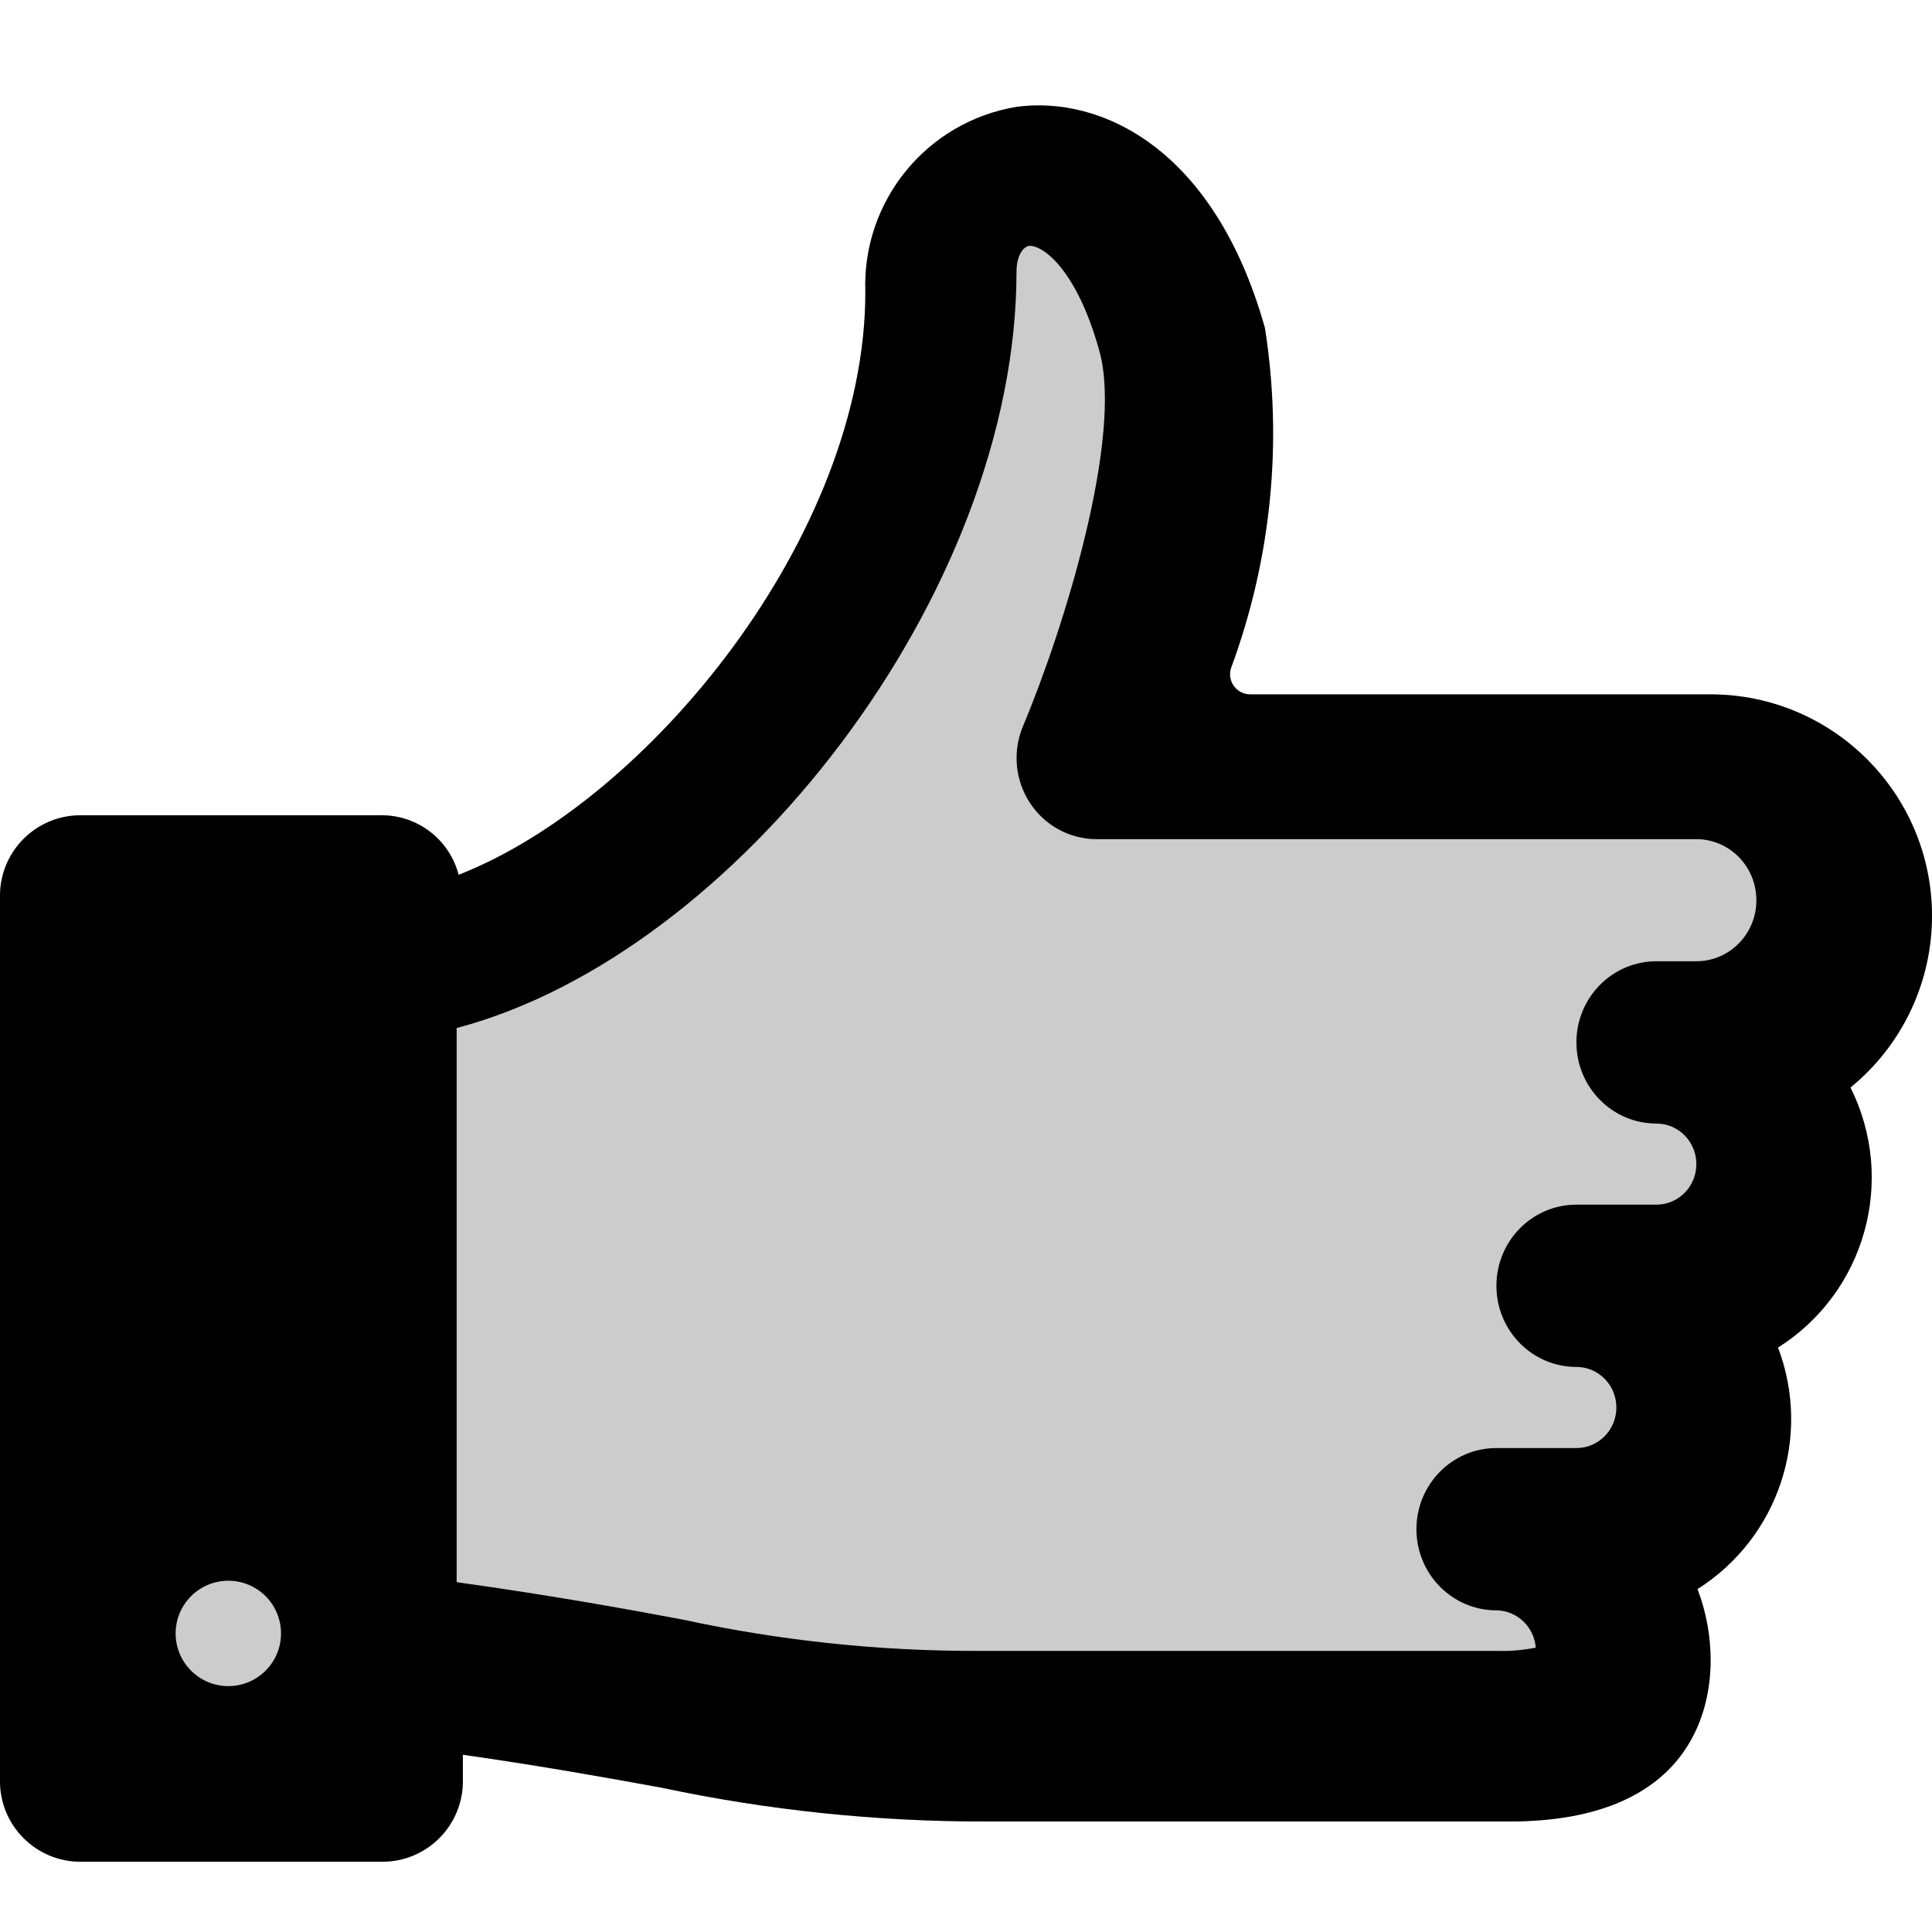
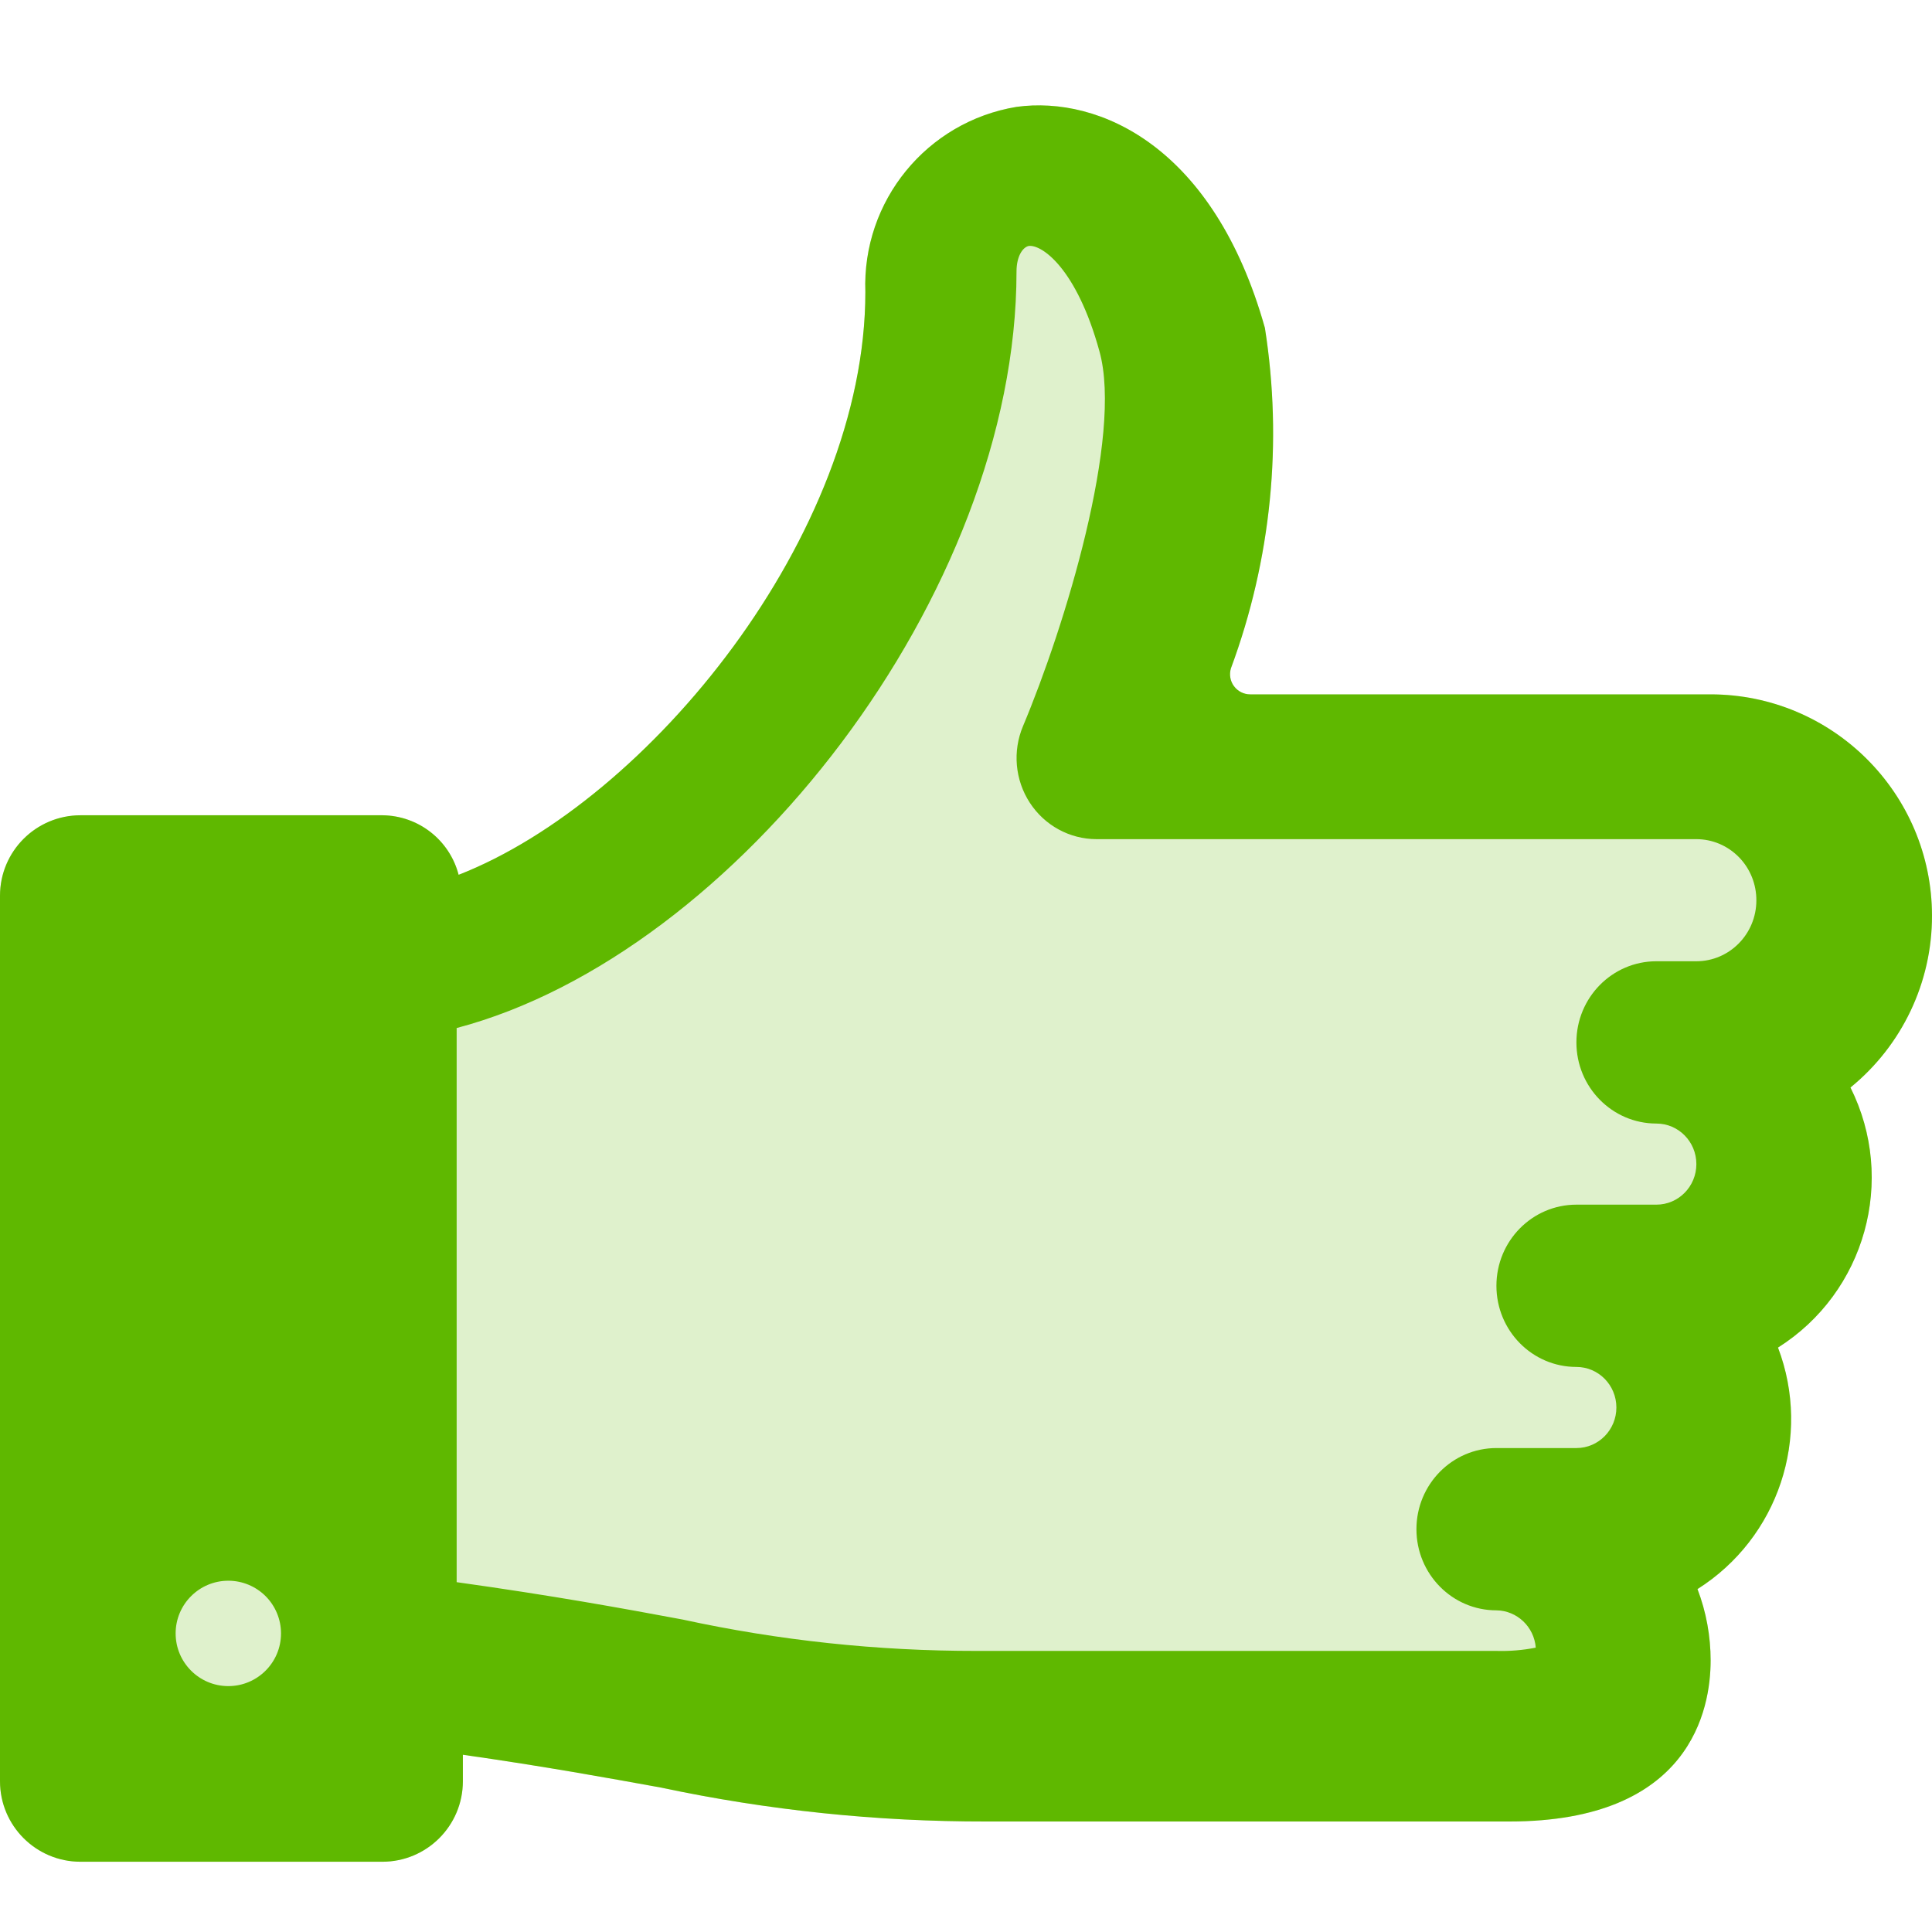
<svg xmlns="http://www.w3.org/2000/svg" width="55px" height="55px" viewBox="0 0 55 55" version="1.1">
  <g id="severity-level-1of2" stroke="none" stroke-width="1" fill="none" fill-rule="evenodd">
-     <path d="M2.59519504e-06,29.931 C0.004,33.41 2.823,36.23 6.302,36.233 L19.41,36.233 C19.592,36.233 19.763,36.32 19.871,36.466 C19.979,36.611 20.011,36.8 19.958,36.974 C18.811,40.068 18.478,43.405 18.991,46.665 C20.442,51.826 23.7,53.279 26.059,52.958 C28.617,52.537 30.462,50.278 30.365,47.687 C30.365,40.769 36.538,33.206 41.944,31.096 C42.201,32.087 43.091,32.782 44.115,32.791 L52.708,32.791 C53.974,32.791 55,31.765 55,30.5 L55,5.292 C55,4.026 53.974,3 52.708,3 L44.115,3 C42.849,3 41.823,4.026 41.823,5.292 L41.823,6.046 C39.465,5.709 37.698,5.386 36.181,5.111 C33.139,4.464 30.037,4.141 26.927,4.146 L12.031,4.146 C6.861,4.146 6.302,7.354 6.302,8.729 C6.302,9.424 6.428,10.113 6.676,10.762 C4.375,12.218 3.417,15.092 4.384,17.637 C1.897,19.209 1.006,22.409 2.321,25.041 C0.851,26.239 -0.002,28.035 2.59519504e-06,29.931 Z" id="Path" fill="#000000" opacity="0.2" transform="translate(27.5, 28) scale(-1, -1) translate(-27.5, -28) " />
-     <path d="M0,29.931 C0.004,33.41 2.823,36.23 6.302,36.233 L19.41,36.233 C19.592,36.233 19.763,36.32 19.871,36.466 C19.979,36.611 20.011,36.8 19.958,36.974 C18.811,40.068 18.478,43.405 18.991,46.665 C20.442,51.826 23.7,53.279 26.059,52.958 C28.617,52.537 30.462,50.278 30.365,47.687 C30.365,40.769 36.538,33.206 41.944,31.096 C42.201,32.087 43.091,32.782 44.115,32.791 L52.708,32.791 C53.974,32.791 55,31.765 55,30.5 L55,5.292 C55,4.026 53.974,3 52.708,3 L44.115,3 C42.849,3 41.823,4.026 41.823,5.292 L41.823,6.046 C39.465,5.709 37.698,5.386 36.181,5.111 C33.139,4.464 30.037,4.141 26.927,4.146 L12.031,4.146 C6.861,4.146 6.302,7.354 6.302,8.729 C6.302,9.424 6.428,10.113 6.676,10.762 C4.375,12.218 3.417,15.092 4.384,17.637 C1.897,19.209 1.006,22.409 2.321,25.041 C0.851,26.239 -0.002,28.035 0,29.931 Z M47,9.5 C47,8.672 47.672,8 48.5,8 C49.328,8 50,8.672 50,9.5 C50,10.328 49.328,11 48.5,11 C48.102,11 47.721,10.842 47.439,10.561 C47.158,10.279 47,9.898 47,9.5 L47,9.5 Z M5,30.367 C5.001,29.411 5.765,28.636 6.708,28.635 L7.846,28.635 C9.104,28.635 10.123,27.601 10.123,26.325 C10.123,25.05 9.104,24.015 7.846,24.015 C7.217,24.015 6.708,23.498 6.708,22.861 C6.708,22.223 7.217,21.706 7.846,21.706 L10.123,21.706 C11.381,21.706 12.4,20.672 12.4,19.396 C12.4,18.12 11.381,17.086 10.123,17.086 C9.494,17.086 8.985,16.569 8.985,15.931 C8.985,15.294 9.494,14.777 10.123,14.777 L12.4,14.777 C13.658,14.777 14.677,13.742 14.677,12.467 C14.677,11.191 13.658,10.157 12.4,10.157 C11.812,10.149 11.327,9.689 11.28,9.095 C11.649,9.022 12.024,8.991 12.4,9.002 L27.2,9.002 C30.014,8.999 32.821,9.298 35.572,9.896 C37.244,10.208 39.263,10.577 42,10.959 L42,26.734 C34.042,28.834 26.062,39.112 26.062,48.268 C26.062,48.711 25.882,48.961 25.715,48.998 C25.344,49.046 24.349,48.36 23.7,45.995 C23.031,43.579 24.682,38.172 25.877,35.329 C26.178,34.615 26.105,33.796 25.684,33.149 C25.263,32.501 24.549,32.112 23.785,32.111 L6.708,32.111 C6.253,32.111 5.817,31.926 5.497,31.599 C5.176,31.272 4.998,30.829 5,30.367 Z" id="Shape" fill="#000000" fill-rule="nonzero" transform="translate(27.5, 28) scale(-1, -1) translate(-27.5, -28) " />
+     <path d="M2.59519504e-06,29.931 C0.004,33.41 2.823,36.23 6.302,36.233 L19.41,36.233 C19.592,36.233 19.763,36.32 19.871,36.466 C19.979,36.611 20.011,36.8 19.958,36.974 C18.811,40.068 18.478,43.405 18.991,46.665 C20.442,51.826 23.7,53.279 26.059,52.958 C28.617,52.537 30.462,50.278 30.365,47.687 C30.365,40.769 36.538,33.206 41.944,31.096 C42.201,32.087 43.091,32.782 44.115,32.791 L52.708,32.791 C53.974,32.791 55,31.765 55,30.5 L55,5.292 C55,4.026 53.974,3 52.708,3 L44.115,3 C42.849,3 41.823,4.026 41.823,5.292 L41.823,6.046 C39.465,5.709 37.698,5.386 36.181,5.111 C33.139,4.464 30.037,4.141 26.927,4.146 L12.031,4.146 C6.861,4.146 6.302,7.354 6.302,8.729 C6.302,9.424 6.428,10.113 6.676,10.762 C4.375,12.218 3.417,15.092 4.384,17.637 C1.897,19.209 1.006,22.409 2.321,25.041 C0.851,26.239 -0.002,28.035 2.59519504e-06,29.931 Z" id="Path" fill="#5FB800" opacity="0.2" transform="translate(27.5, 28) scale(-1, -1) translate(-27.5, -28) " />
+     <path d="M0,29.931 C0.004,33.41 2.823,36.23 6.302,36.233 L19.41,36.233 C19.592,36.233 19.763,36.32 19.871,36.466 C19.979,36.611 20.011,36.8 19.958,36.974 C18.811,40.068 18.478,43.405 18.991,46.665 C20.442,51.826 23.7,53.279 26.059,52.958 C28.617,52.537 30.462,50.278 30.365,47.687 C30.365,40.769 36.538,33.206 41.944,31.096 C42.201,32.087 43.091,32.782 44.115,32.791 L52.708,32.791 C53.974,32.791 55,31.765 55,30.5 L55,5.292 C55,4.026 53.974,3 52.708,3 L44.115,3 C42.849,3 41.823,4.026 41.823,5.292 L41.823,6.046 C39.465,5.709 37.698,5.386 36.181,5.111 C33.139,4.464 30.037,4.141 26.927,4.146 L12.031,4.146 C6.861,4.146 6.302,7.354 6.302,8.729 C6.302,9.424 6.428,10.113 6.676,10.762 C4.375,12.218 3.417,15.092 4.384,17.637 C1.897,19.209 1.006,22.409 2.321,25.041 C0.851,26.239 -0.002,28.035 0,29.931 Z M47,9.5 C47,8.672 47.672,8 48.5,8 C49.328,8 50,8.672 50,9.5 C50,10.328 49.328,11 48.5,11 C48.102,11 47.721,10.842 47.439,10.561 C47.158,10.279 47,9.898 47,9.5 L47,9.5 Z M5,30.367 C5.001,29.411 5.765,28.636 6.708,28.635 L7.846,28.635 C9.104,28.635 10.123,27.601 10.123,26.325 C10.123,25.05 9.104,24.015 7.846,24.015 C7.217,24.015 6.708,23.498 6.708,22.861 C6.708,22.223 7.217,21.706 7.846,21.706 L10.123,21.706 C11.381,21.706 12.4,20.672 12.4,19.396 C12.4,18.12 11.381,17.086 10.123,17.086 C9.494,17.086 8.985,16.569 8.985,15.931 C8.985,15.294 9.494,14.777 10.123,14.777 L12.4,14.777 C13.658,14.777 14.677,13.742 14.677,12.467 C14.677,11.191 13.658,10.157 12.4,10.157 C11.812,10.149 11.327,9.689 11.28,9.095 C11.649,9.022 12.024,8.991 12.4,9.002 L27.2,9.002 C30.014,8.999 32.821,9.298 35.572,9.896 C37.244,10.208 39.263,10.577 42,10.959 L42,26.734 C34.042,28.834 26.062,39.112 26.062,48.268 C26.062,48.711 25.882,48.961 25.715,48.998 C25.344,49.046 24.349,48.36 23.7,45.995 C23.031,43.579 24.682,38.172 25.877,35.329 C26.178,34.615 26.105,33.796 25.684,33.149 C25.263,32.501 24.549,32.112 23.785,32.111 L6.708,32.111 C6.253,32.111 5.817,31.926 5.497,31.599 C5.176,31.272 4.998,30.829 5,30.367 Z" id="Shape" fill="#5FB800" fill-rule="nonzero" transform="translate(27.5, 28) scale(-1, -1) translate(-27.5, -28) " />
  </g>
</svg>
